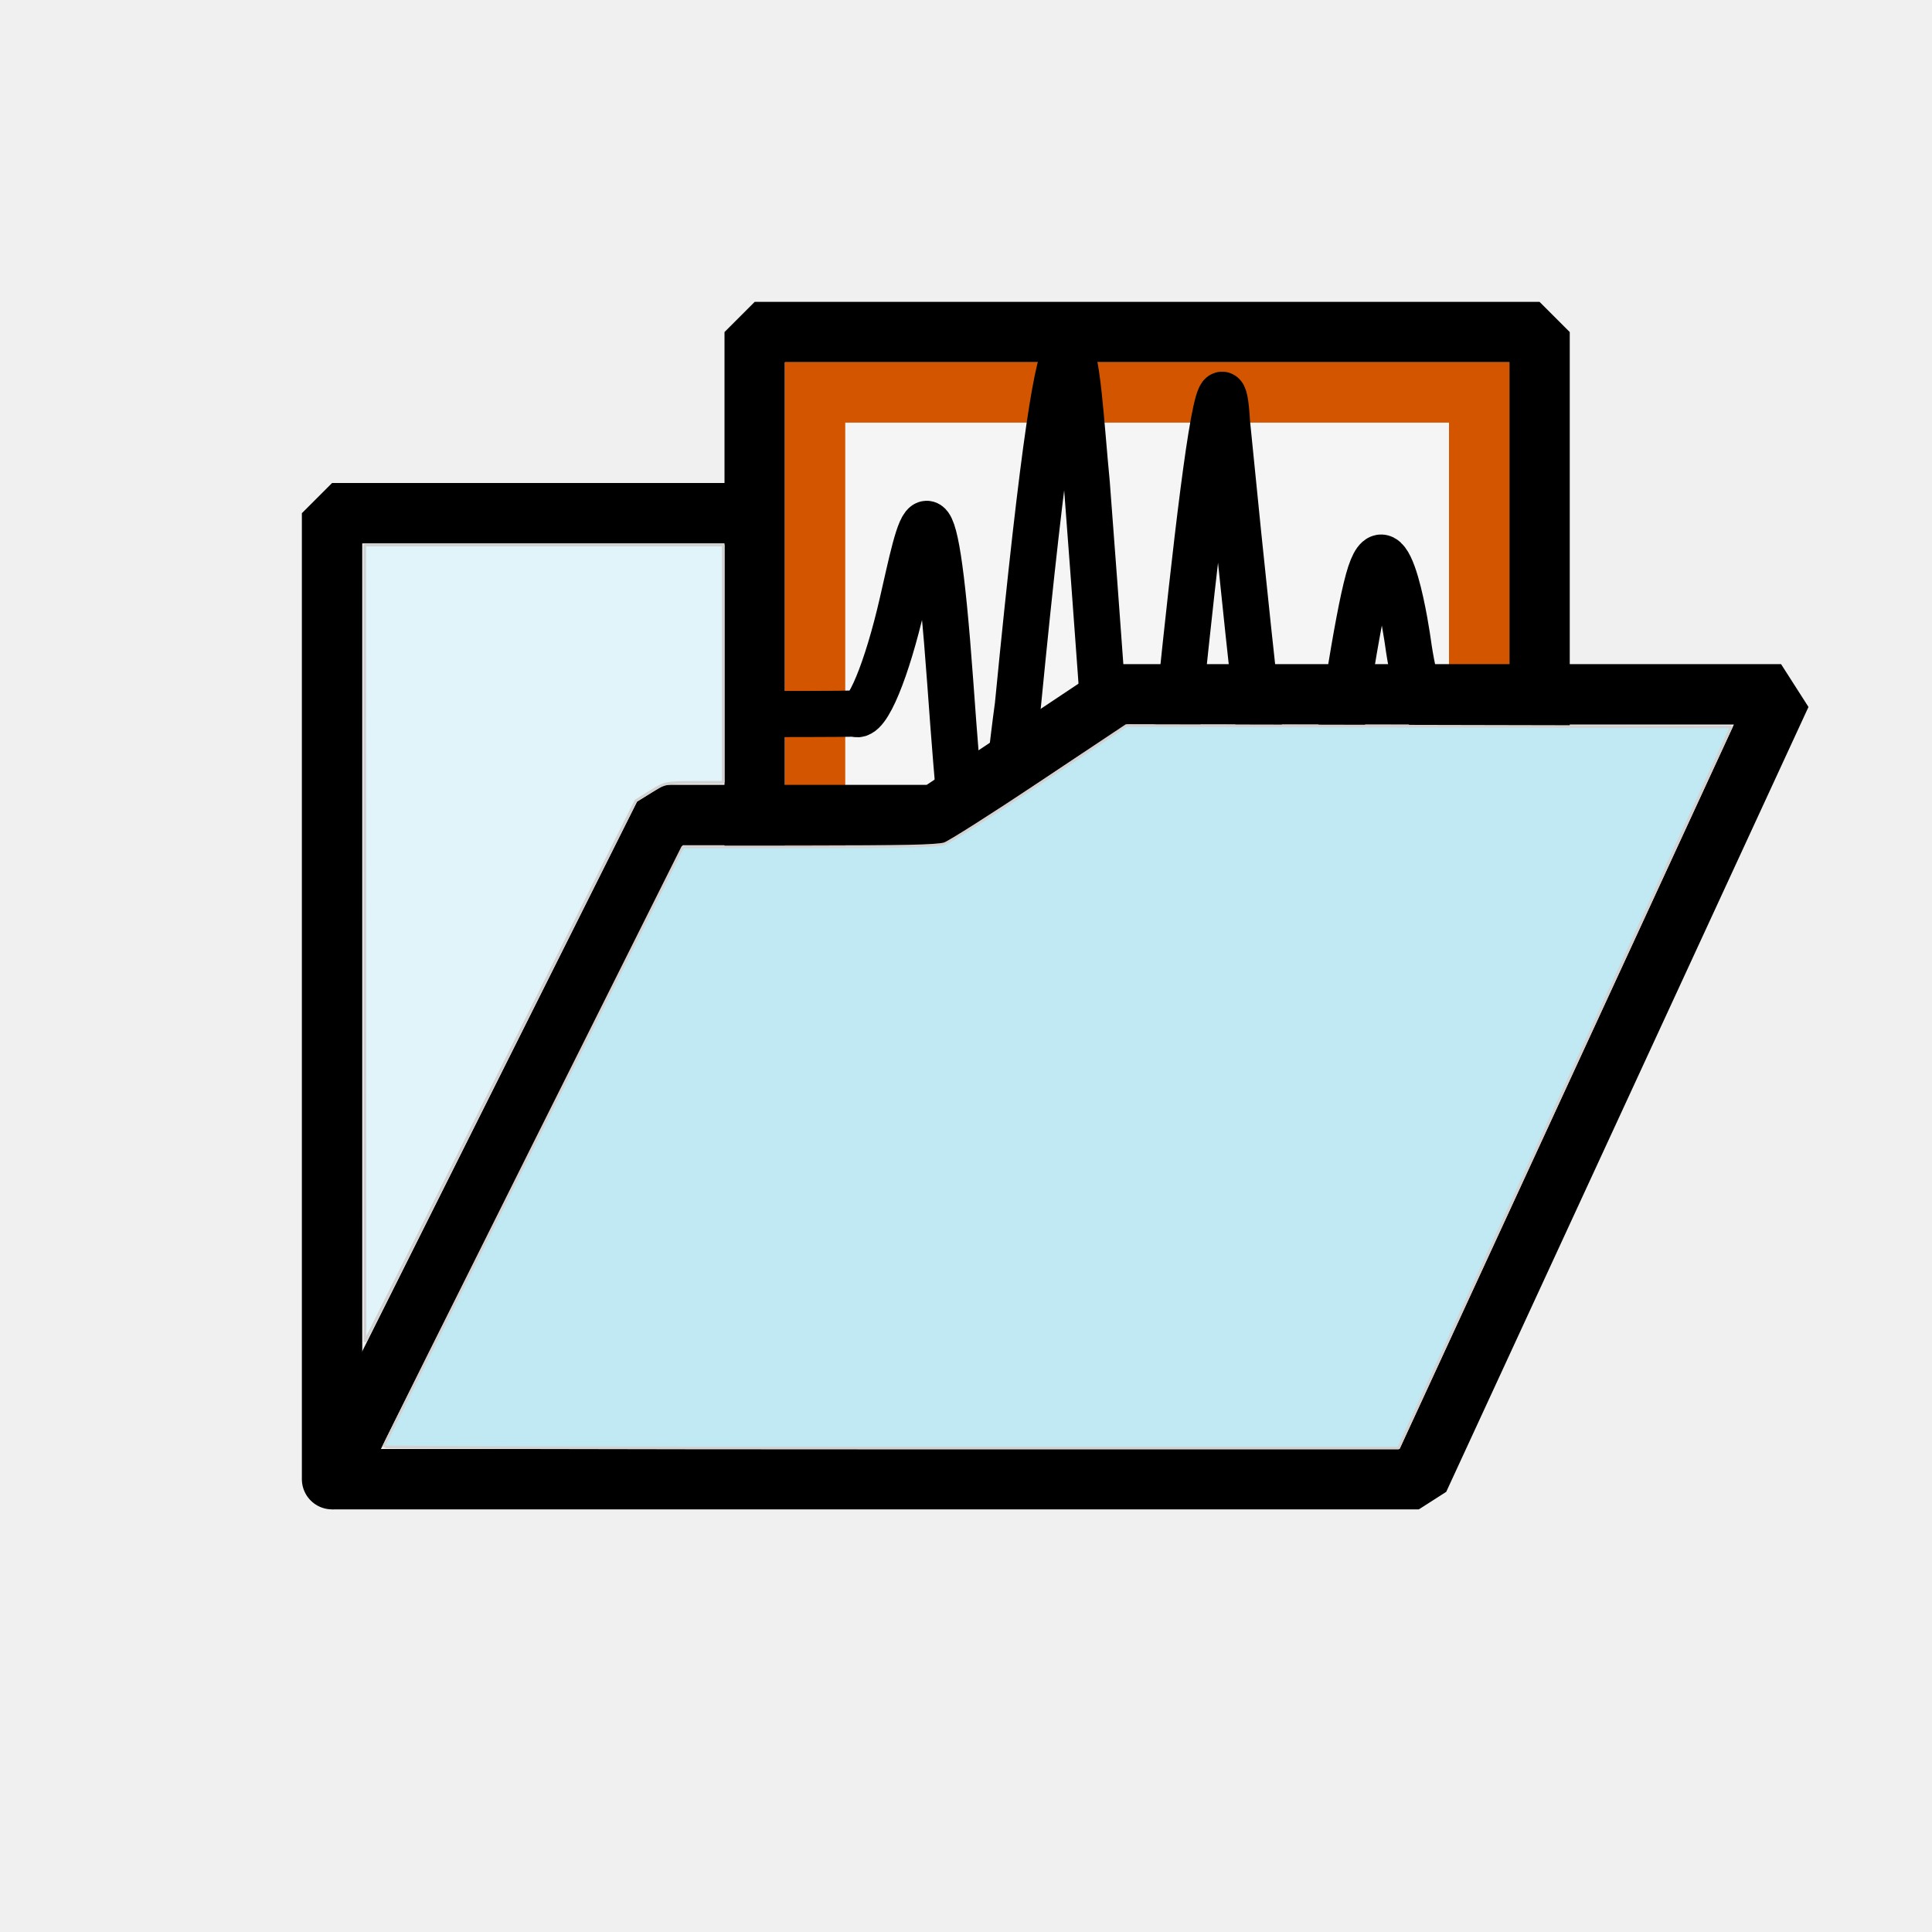
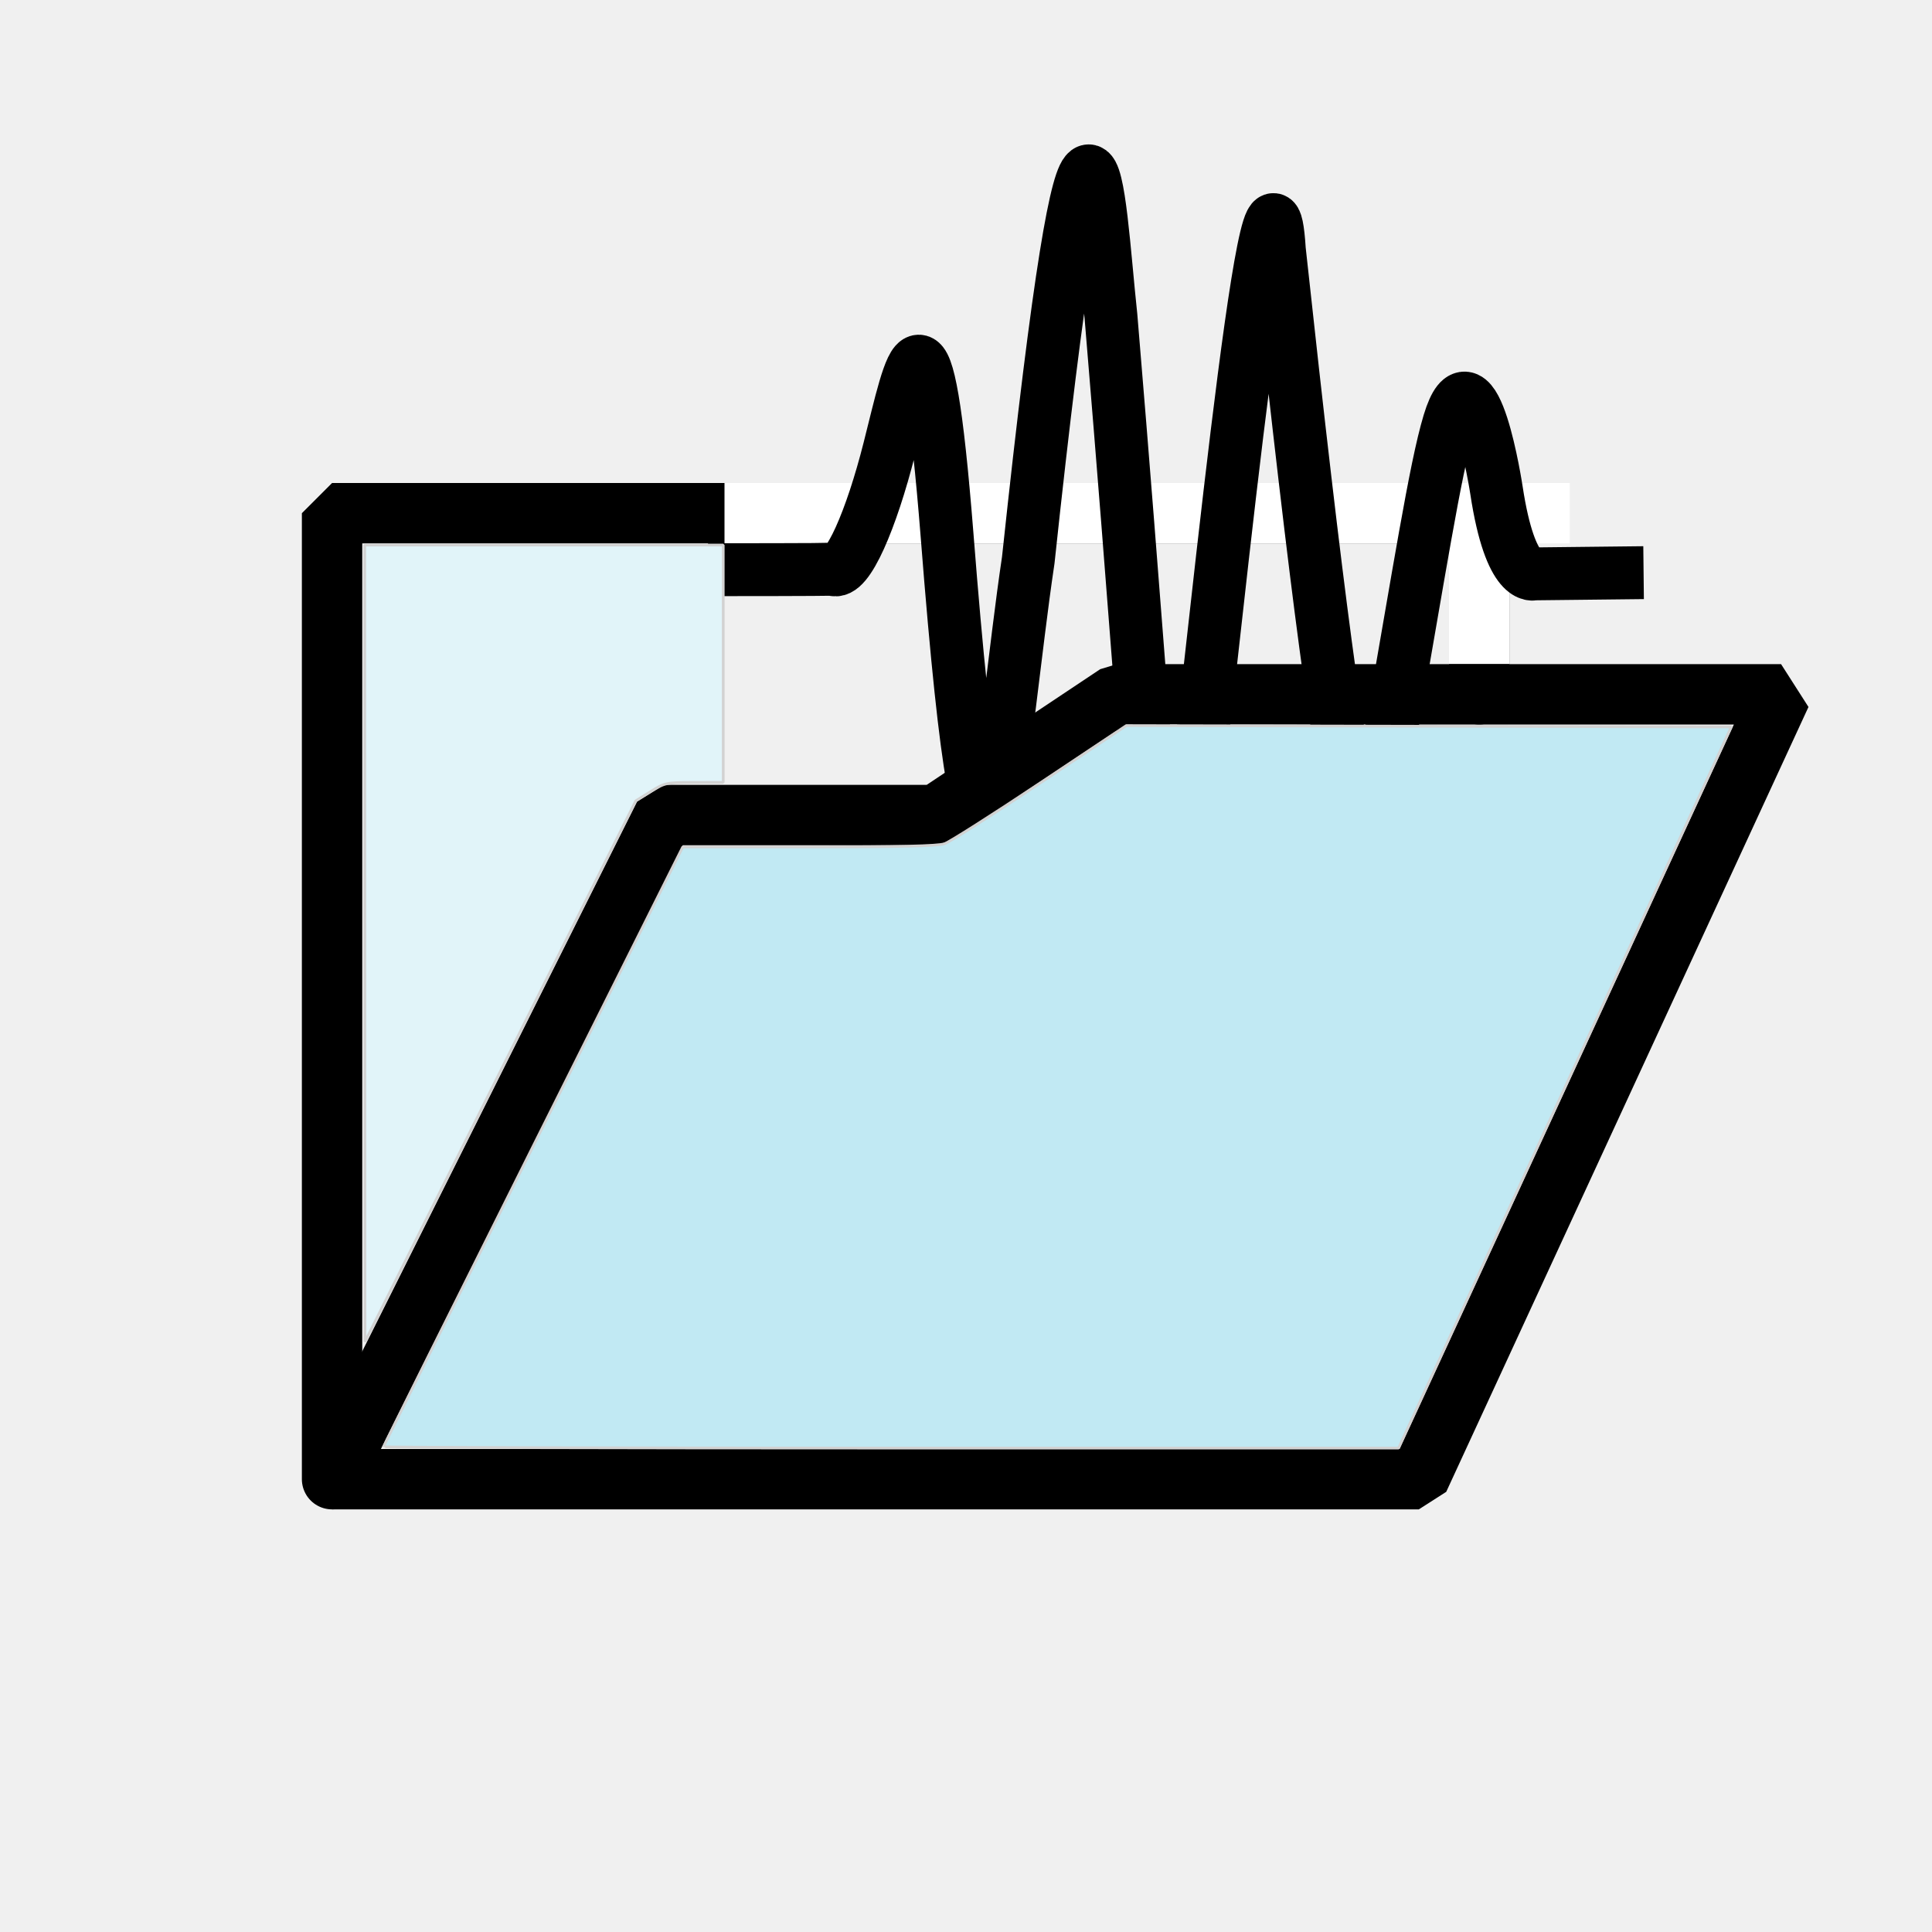
<svg xmlns="http://www.w3.org/2000/svg" width="32" height="32" id="svg3360" version="1.1" viewBox="0 0 32 32">
  <defs id="defs3362">
    <linearGradient id="linearGradient4267">
      <stop style="stop-color:#000000;stop-opacity:1;" offset="0" id="stop4269" />
    </linearGradient>
  </defs>
  <g id="layer1">
    <path style="fill:none;fill-rule:evenodd;stroke:#000000;stroke-width:1px;stroke-linecap:round;stroke-linejoin:bevel;stroke-opacity:1" d="m 5.5,24.5 0,-16 19,0 0,3" id="path6121" />
-     <rect style="fill:#f5f5f5;fill-opacity:1;stroke:#000000;stroke-width:1;stroke-linecap:round;stroke-linejoin:bevel;stroke-miterlimit:4;stroke-dasharray:none;stroke-opacity:1" id="rect6665" width="13" height="9" x="12.5" y="5.5" />
-     <path style="fill:none;fill-rule:evenodd;stroke:#d45500;stroke-width:1px;stroke-linecap:square;stroke-linejoin:miter;stroke-opacity:1" d="m 13.5,13.5 0,-7 11,0 0,7" id="path6667" />
+     <rect style="opacity:0.999;fill:#ffffff;fill-opacity:1;stroke:none;stroke-width:4.857;stroke-linecap:round;stroke-linejoin:round" id="rect1-6" width="2.5" height="1" x="8.5" y="-25" ry="0" transform="rotate(90)" />
    <path style="fill:none;fill-rule:evenodd;stroke:#000000;stroke-width:1px;stroke-linecap:butt;stroke-linejoin:bevel;stroke-opacity:1" d="m 5.5,24.5 18,0 6,-13 -11,0 -3,2 -4.5,0 z" id="path6119" />
-     <path style="fill:none;fill-rule:evenodd;stroke:#000000;stroke-width:0.764;stroke-linecap:butt;stroke-linejoin:miter;stroke-miterlimit:1.4;stroke-dasharray:none;stroke-dashoffset:0;stroke-opacity:1;marker-start:none;marker-mid:none;marker-end:none" d="m 12.441,11.827 c 1.552,0 1.723,-0.007 1.723,-0.007 0.198,0.113 0.536,-0.768 0.777,-1.813 0.309,-1.333 0.512,-2.646 0.798,1.293 0.548,7.676 0.743,3.137 1.12,0.383 C 17.728,2.784 17.816,6.129 18,8 c 0.708,9.253 0.677,11.326 1.055,8.253 0.281,-2.284 1.118,-11.91 1.268,-9.256 1.043,10.547 1.23,9.925 1.55,7.214 0.368,-2.272 0.599,-3.912 0.79,-4.605 0.341,-1.238 0.655,1.02 0.655,1.02 0.196,1.41 0.524,1.264 0.524,1.264 l 1.506,-0.018" id="path3783" />
+     <rect style="opacity:0.999;fill:#ffffff;fill-opacity:1;stroke:none;stroke-width:4.857;stroke-linecap:round;stroke-linejoin:round" id="rect1" width="14" height="1" x="12" y="8" ry="0" />
+     <path style="fill:none;fill-rule:evenodd;stroke:#000000;stroke-width:0.876;stroke-linecap:butt;stroke-linejoin:miter;stroke-miterlimit:1.4;stroke-dasharray:none;stroke-dashoffset:0;stroke-opacity:1;marker-start:none;marker-mid:none;marker-end:none" d="m 11.727,9.436 c 1.863,0 2.068,-0.007 2.068,-0.007 0.237,0.124 0.643,-0.843 0.933,-1.988 0.371,-1.462 0.615,-2.902 0.958,1.418 0.658,8.418 0.892,3.44 1.345,0.42 1.043,-9.759 1.149,-6.09 1.37,-4.038 0.85,10.147 0.813,12.421 1.267,9.051 0.337,-2.505 1.342,-13.062 1.522,-10.152 1.253,11.567 1.476,10.885 1.861,7.912 C 23.493,9.559 23.77,7.76 24,7 c 0.41,-1.358 0.786,1.119 0.786,1.119 0.235,1.547 0.629,1.386 0.629,1.386 l 1.808,-0.02" id="path3783" />
    <path style="fill:#c1e9f3;fill-opacity:1;stroke:#d2d2d2;stroke-width:0.045;stroke-linecap:square;stroke-linejoin:bevel;stroke-miterlimit:4;stroke-dasharray:none;stroke-opacity:1" d="m 6.353,23.963 c 0,-0.012 1.115,-2.253 2.478,-4.979 l 2.478,-4.956 2.092,0 c 1.488,0 2.136,-0.015 2.244,-0.053 0.083,-0.029 0.795,-0.481 1.581,-1.005 l 1.429,-0.952 5.01,0.011 5.01,0.011 -2.755,5.972 -2.755,5.972 -8.406,2.23e-4 c -4.623,1.31e-4 -8.406,-0.01 -8.406,-0.022 z" id="path7209" />
    <path style="fill:#e1f4f9;fill-opacity:1;stroke:#d2d2d2;stroke-width:0.045;stroke-linecap:square;stroke-linejoin:bevel;stroke-miterlimit:4;stroke-dasharray:none;stroke-opacity:1" d="m 6.043,15.625 -0.002,-6.597 2.969,0 2.969,0 0,1.965 0,1.965 -0.48,0.001 c -0.467,9.82e-4 -0.486,0.005 -0.724,0.153 l -0.244,0.152 -2.243,4.48 -2.243,4.48 -0.002,-6.597 z" id="path7211" />
  </g>
</svg>
